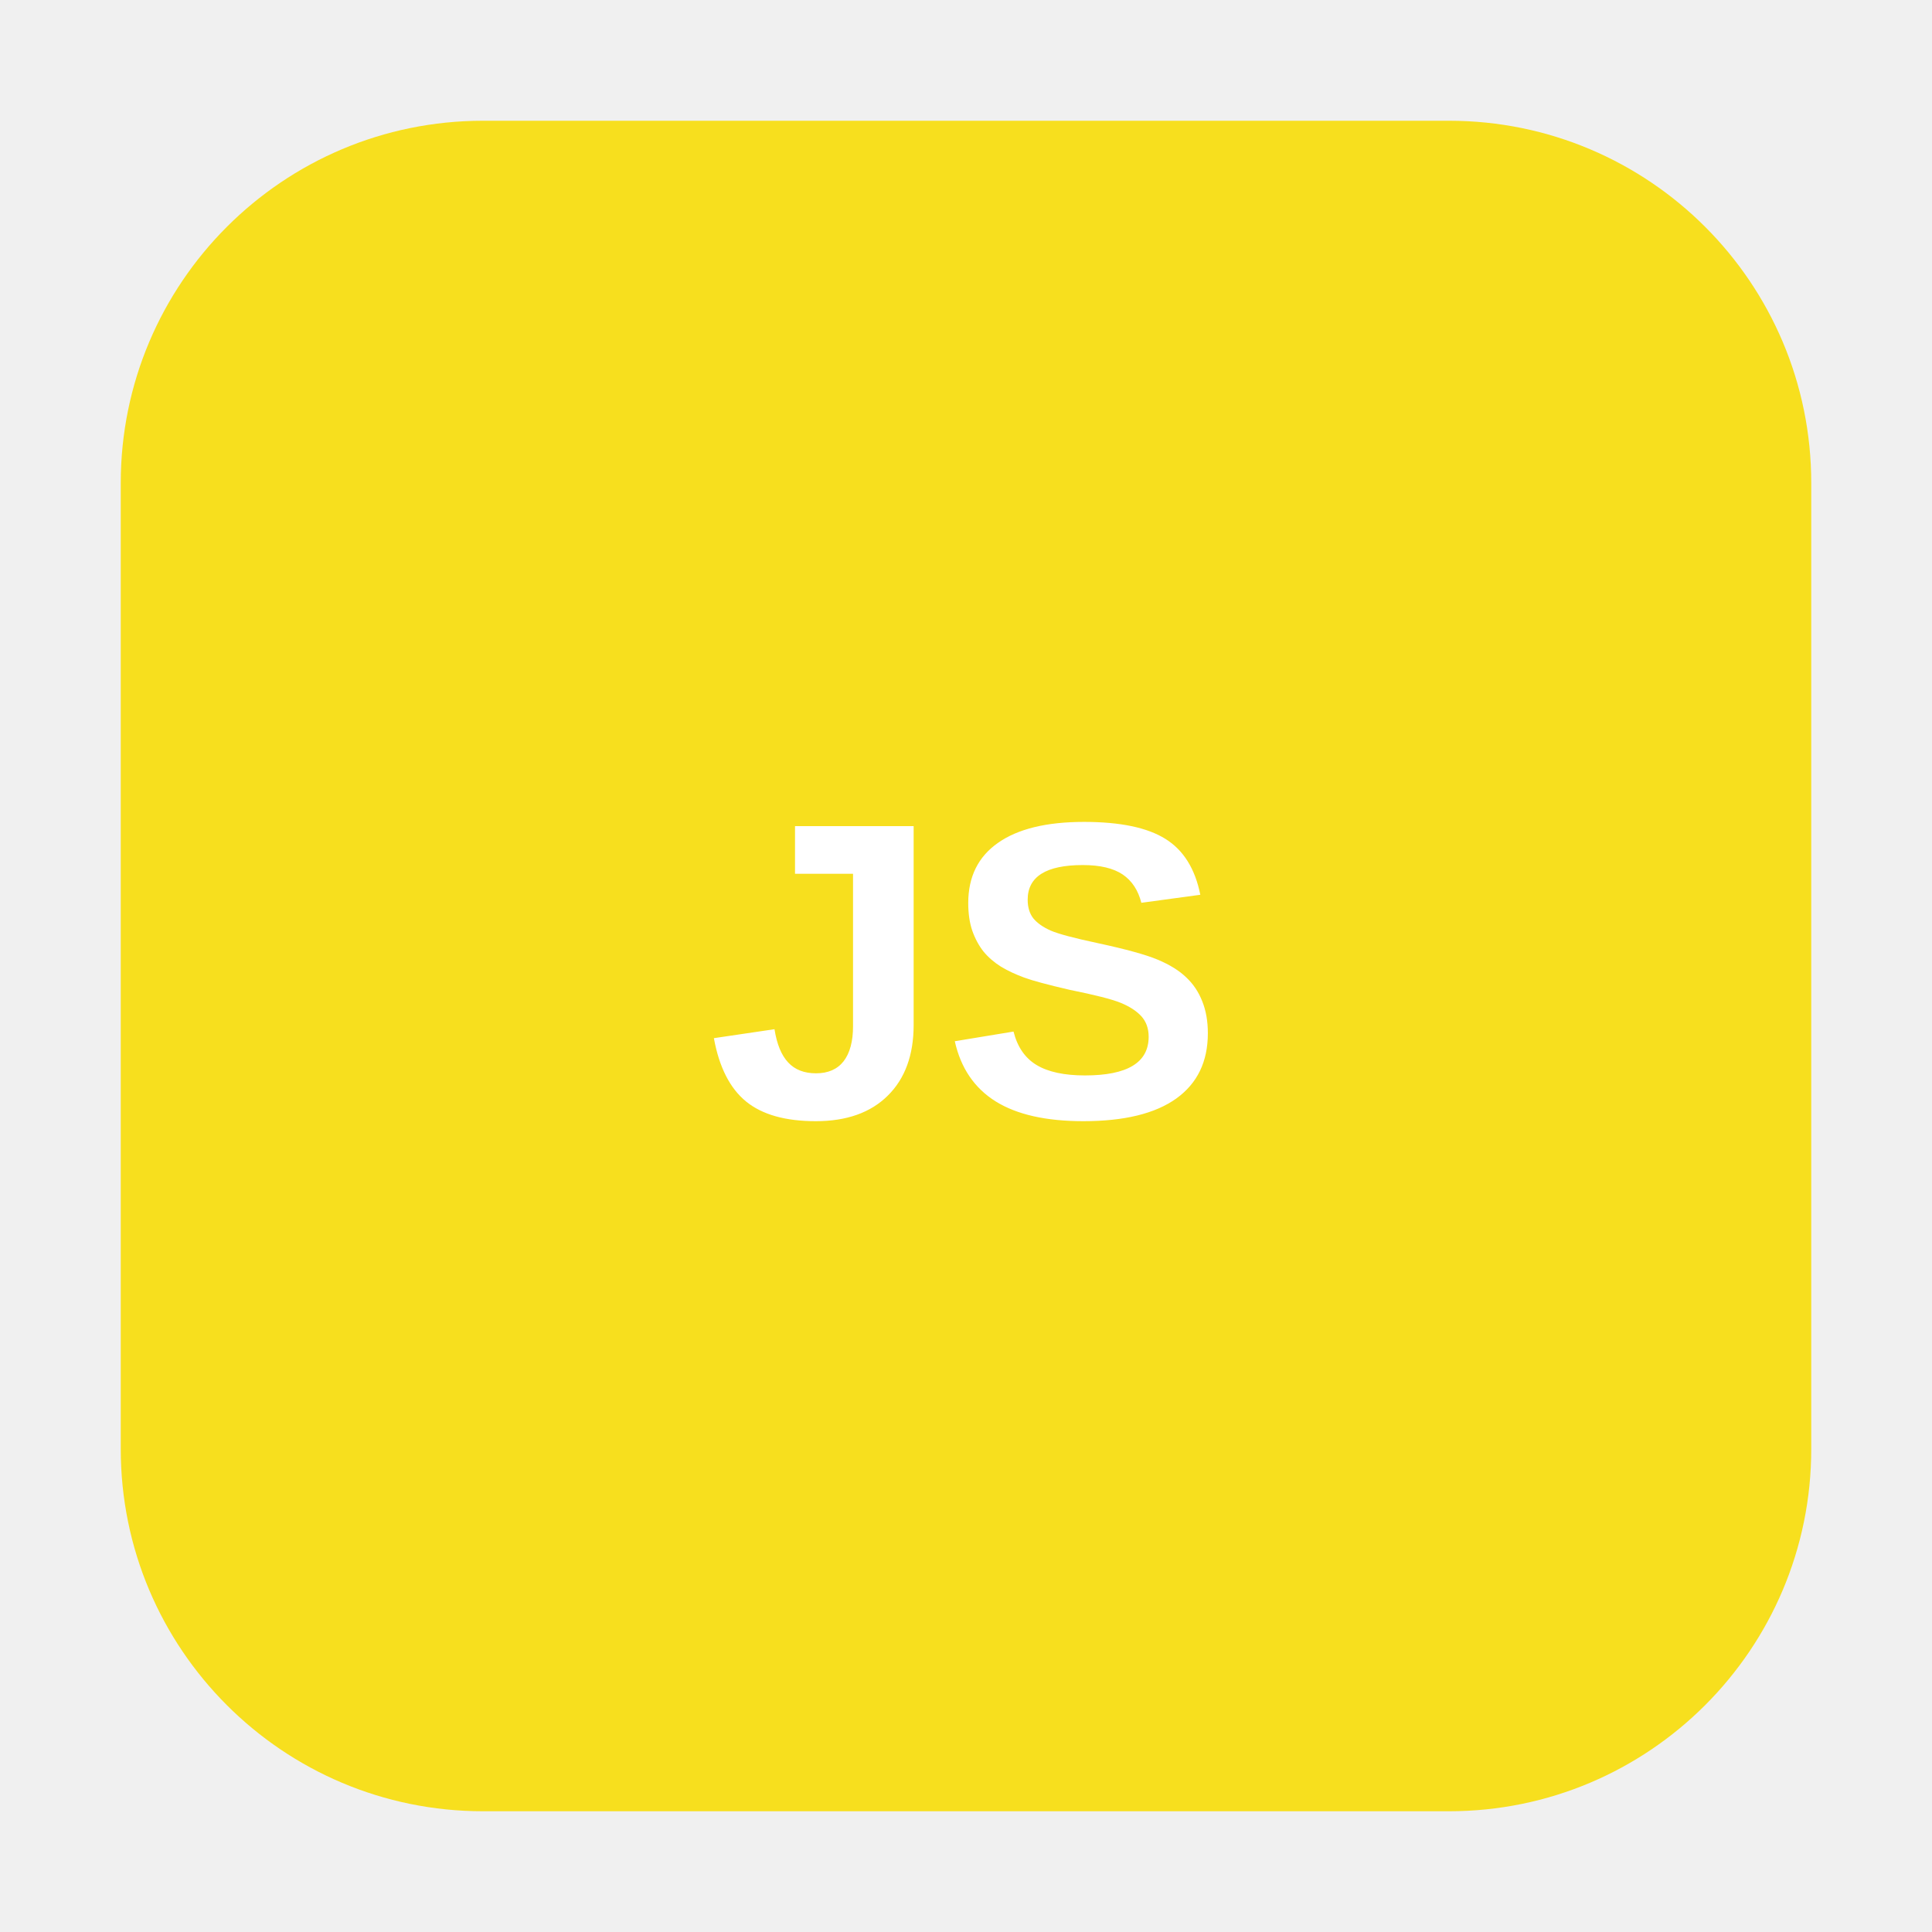
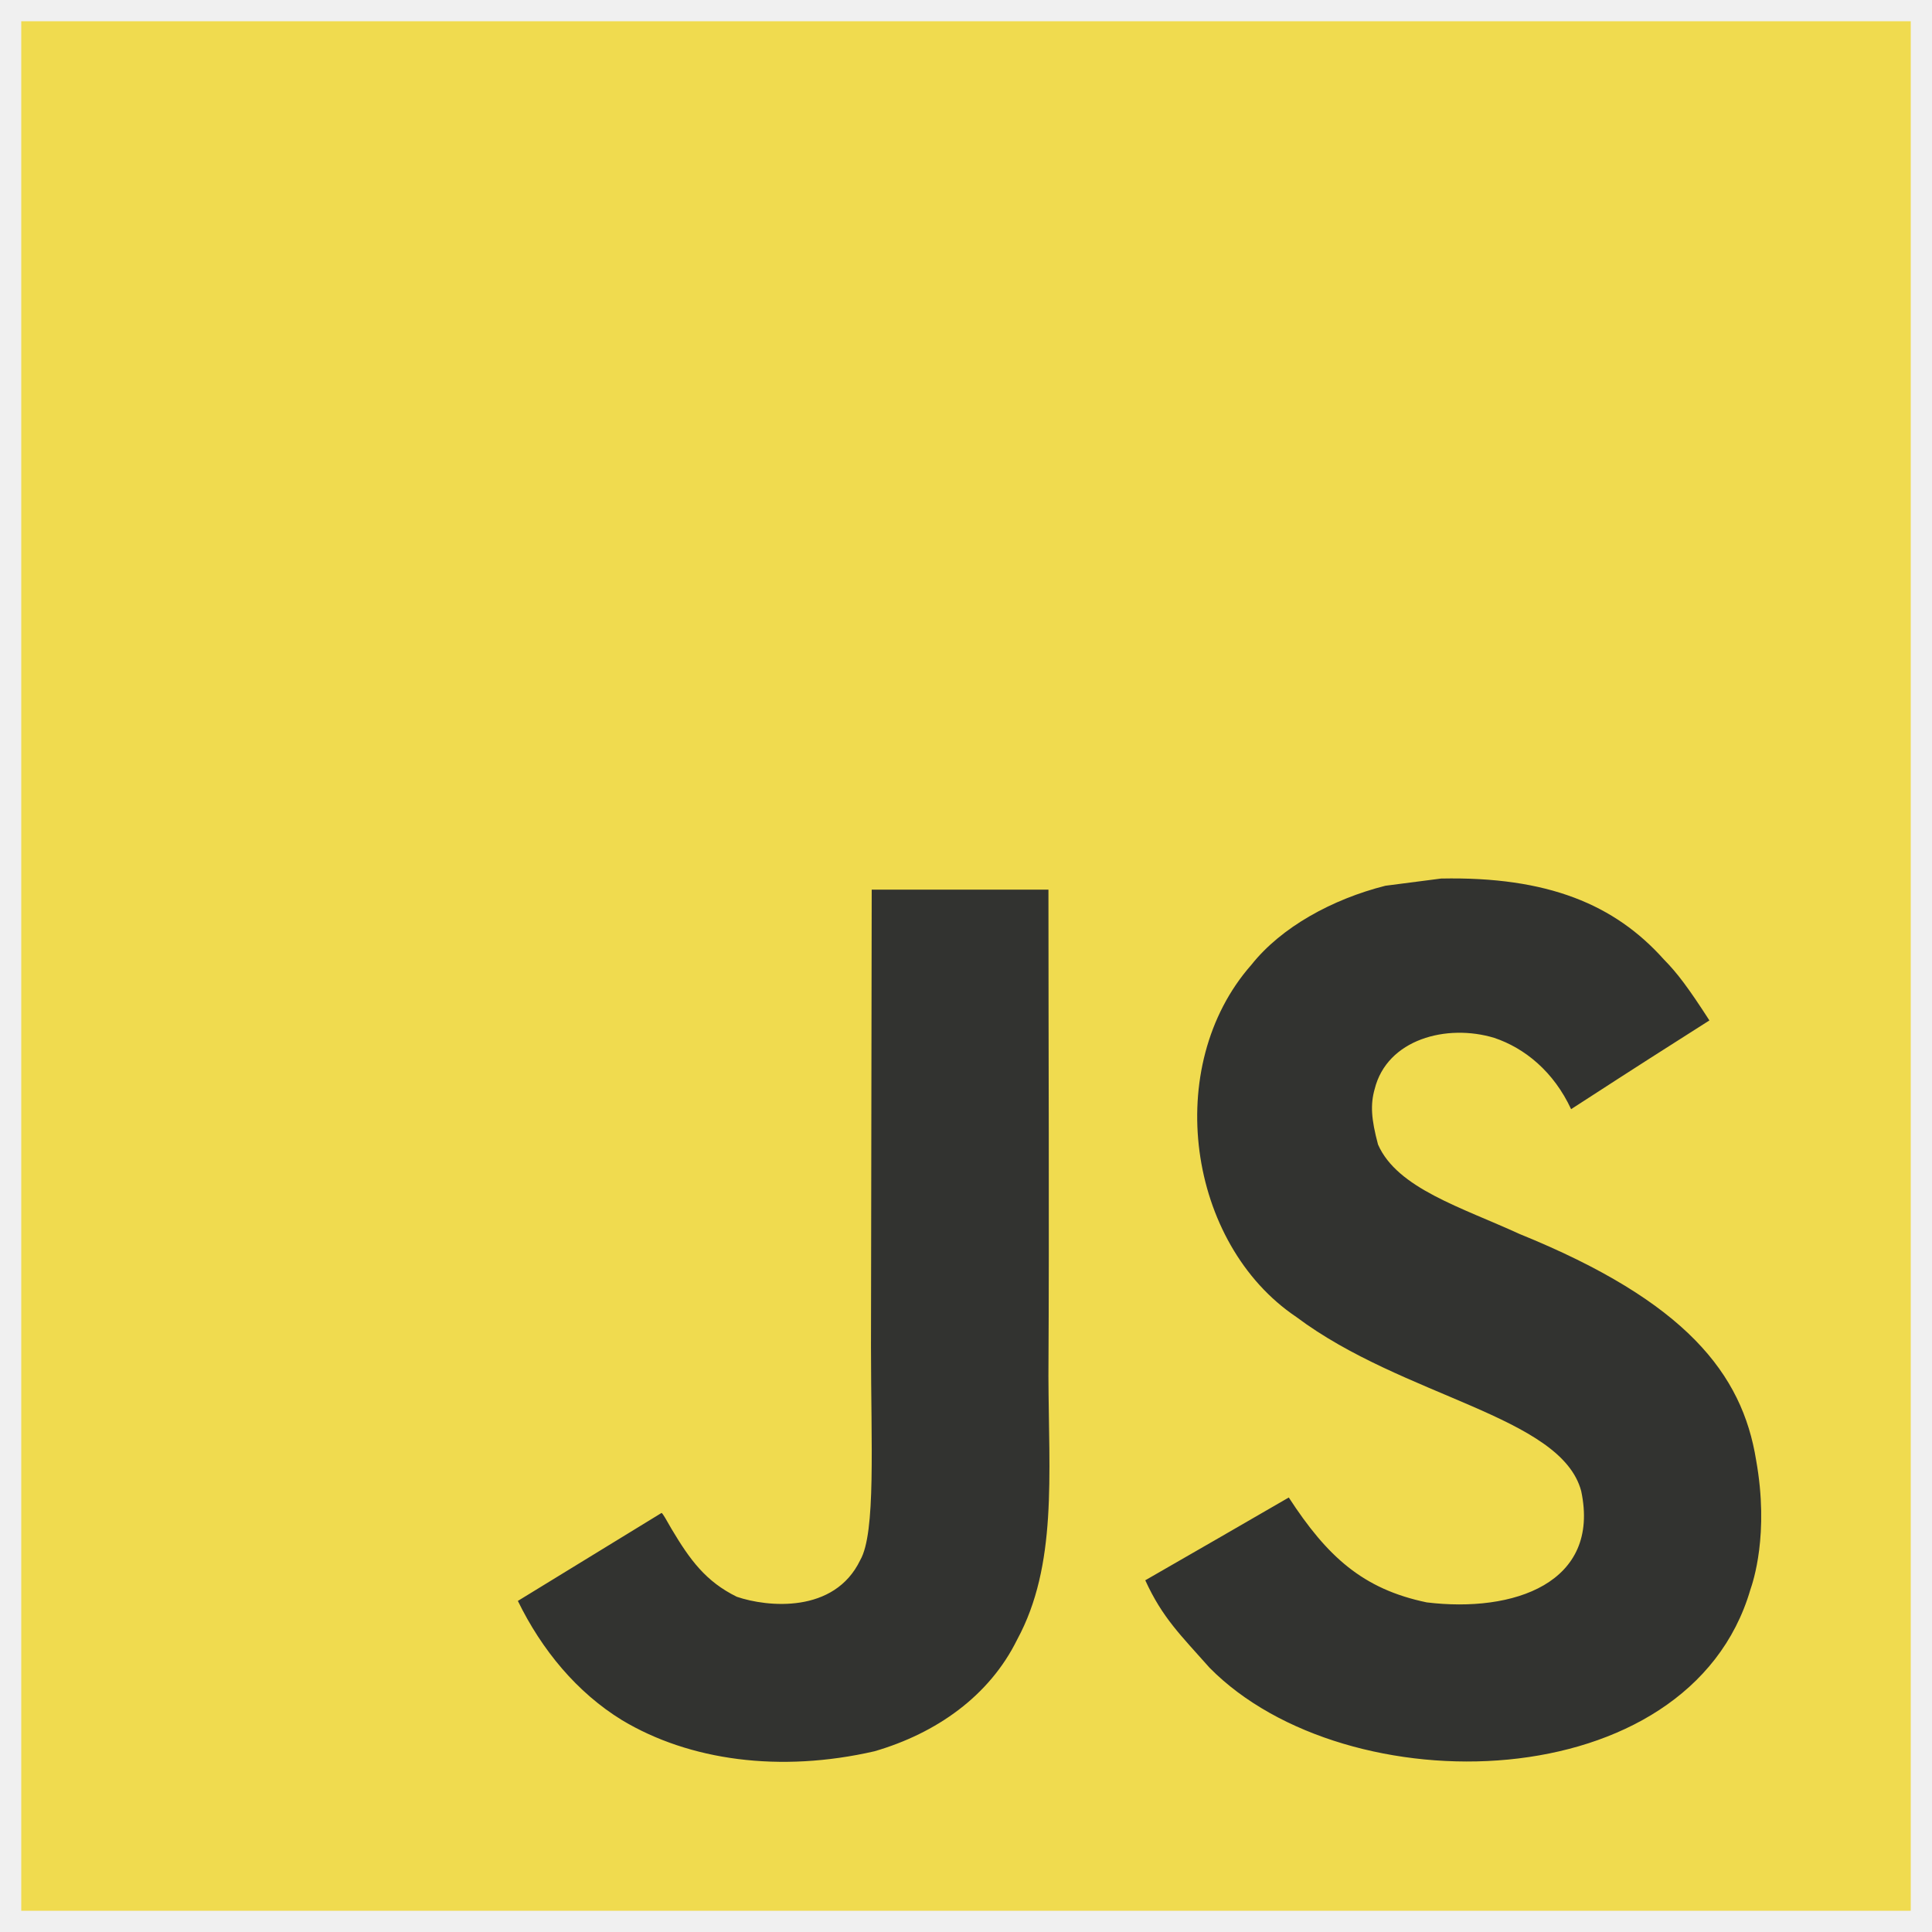
- <svg xmlns="http://www.w3.org/2000/svg" width="128" height="128" viewBox="0 0 128 128">
-   <rect x="8" y="8" width="112" height="112" rx="24" fill="#F7DF1E" />
-   <text x="64" y="74" text-anchor="middle" font-family="Arial, sans-serif" font-size="28" font-weight="700" fill="#FFFFFF">JS</text>
+ <svg xmlns="http://www.w3.org/2000/svg" viewBox="0 0 128 128">
+   <path fill="#F0DB4F" d="M1.408 1.408h125.184v125.185H1.408z" />
+   <path fill="#323330" d="M116.347 96.736c-.917-5.711-4.641-10.508-15.672-14.981-3.832-1.761-8.104-3.022-9.377-5.926-.452-1.69-.512-2.642-.226-3.665.821-3.32 4.784-4.355 7.925-3.403 2.023.678 3.938 2.237 5.093 4.724 5.402-3.498 5.391-3.475 9.163-5.879-1.381-2.141-2.118-3.129-3.022-4.045-3.249-3.629-7.676-5.498-14.756-5.355l-3.688.477c-3.534.893-6.902 2.748-8.877 5.235-5.926 6.724-4.236 18.492 2.975 23.335 7.104 5.332 17.54 6.545 18.873 11.531 1.297 6.104-4.486 8.08-10.234 7.378-4.236-.881-6.592-3.034-9.139-6.949-4.688 2.713-4.688 2.713-9.508 5.485 1.143 2.499 2.344 3.63 4.26 5.795 9.068 9.198 31.76 8.746 35.83-5.176.165-.478 1.261-3.666.38-8.581zM69.462 58.943H57.753l-.048 30.272c0 6.438.333 12.34-.714 14.149-1.713 3.558-6.152 3.117-8.175 2.427-2.059-1.012-3.106-2.451-4.319-4.485-.333-.584-.583-1.036-.667-1.071l-9.52 5.83c1.583 3.249 3.915 6.069 6.902 7.901 4.462 2.678 10.459 3.499 16.731 2.059 4.082-1.189 7.604-3.652 9.448-7.401 2.666-4.915 2.094-10.864 2.07-17.444.06-10.735.001-21.468.001-32.237z" />
</svg>
